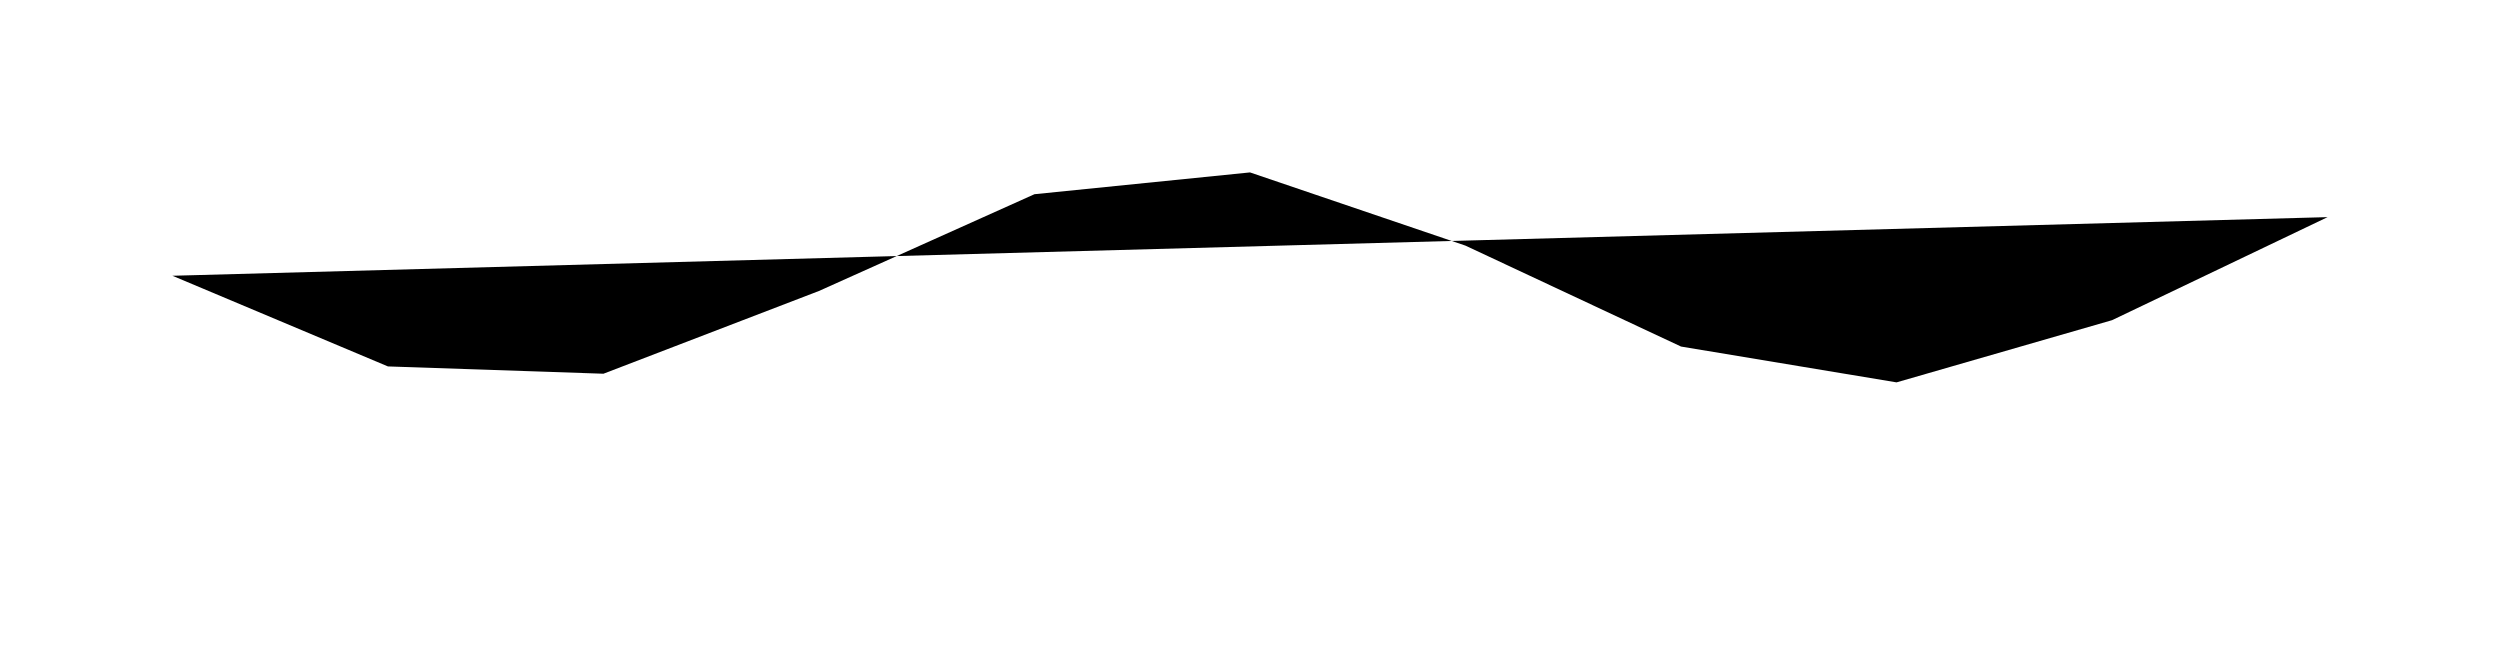
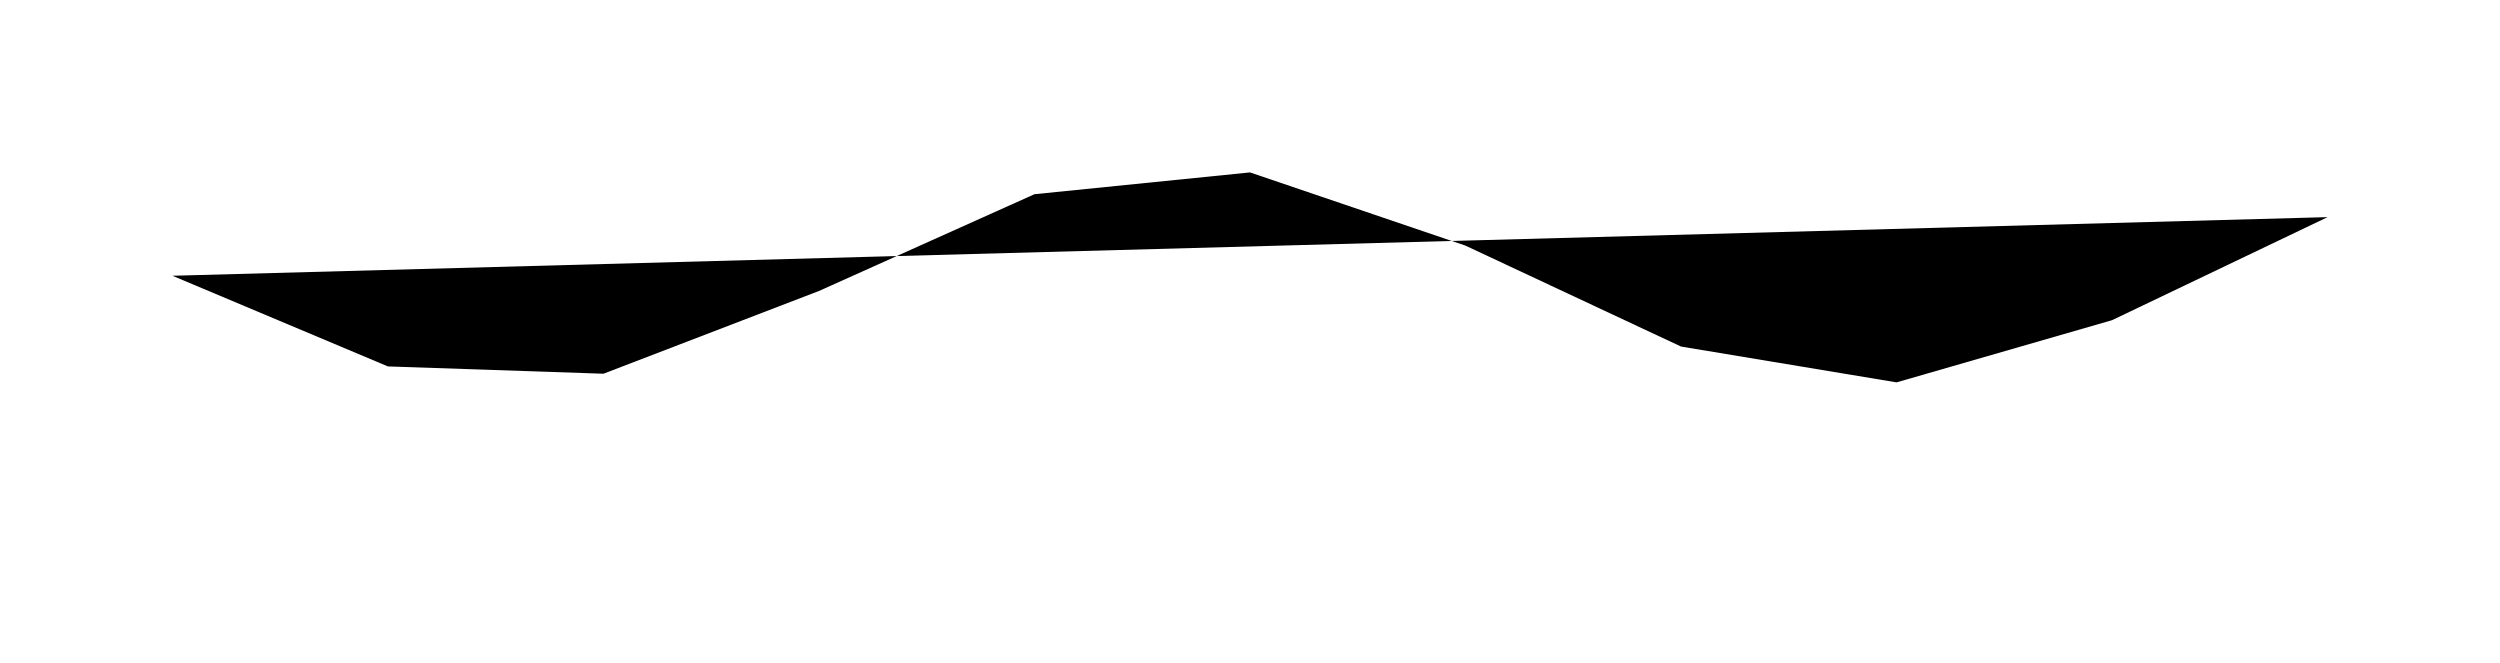
- <svg xmlns="http://www.w3.org/2000/svg" width="116" height="30.674" viewBox="-8 -12.795 116 30.674" version="1.1">
+ <svg xmlns="http://www.w3.org/2000/svg" width="116" height="30.744" viewBox="-8 -12.795 116 30.744" version="1.1">
  <path d="M0 0 L10 4.207 L20 4.546 L30 0.706 L40 -3.784 L50 -4.795 L60 -1.397 L70 3.285 L80 4.947 L90 2.061 L100 -2.72" />
</svg>
